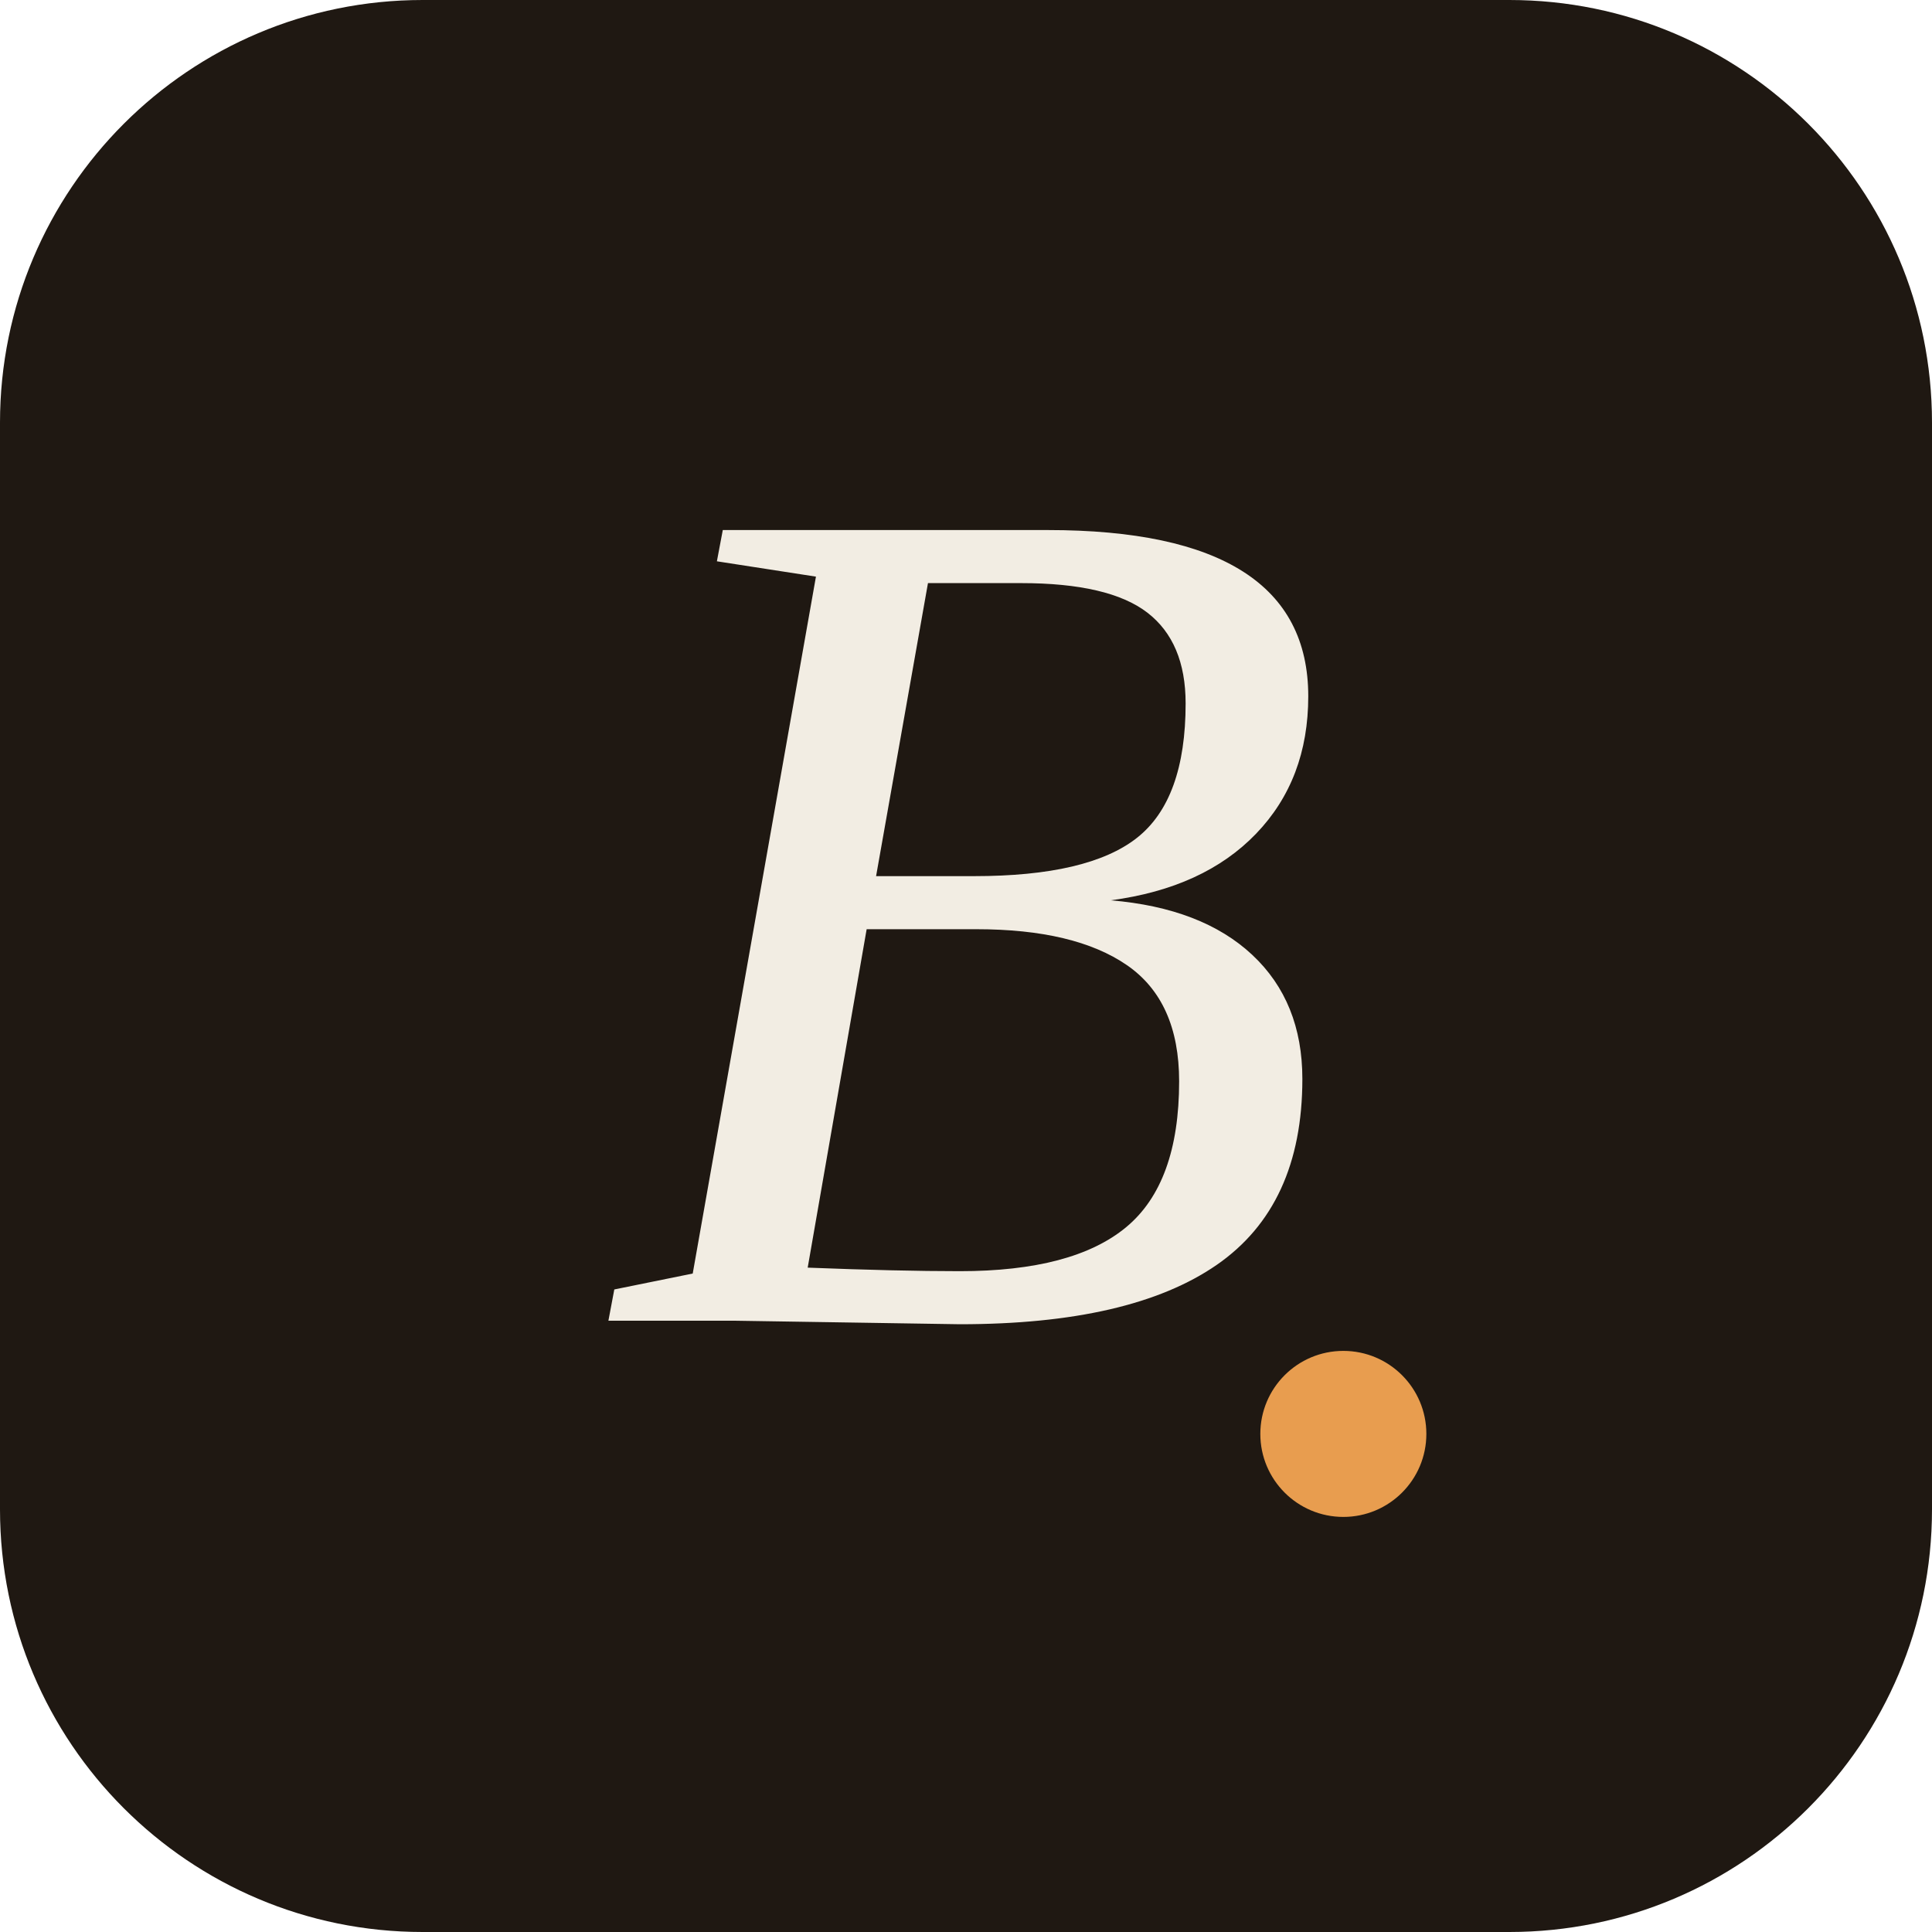
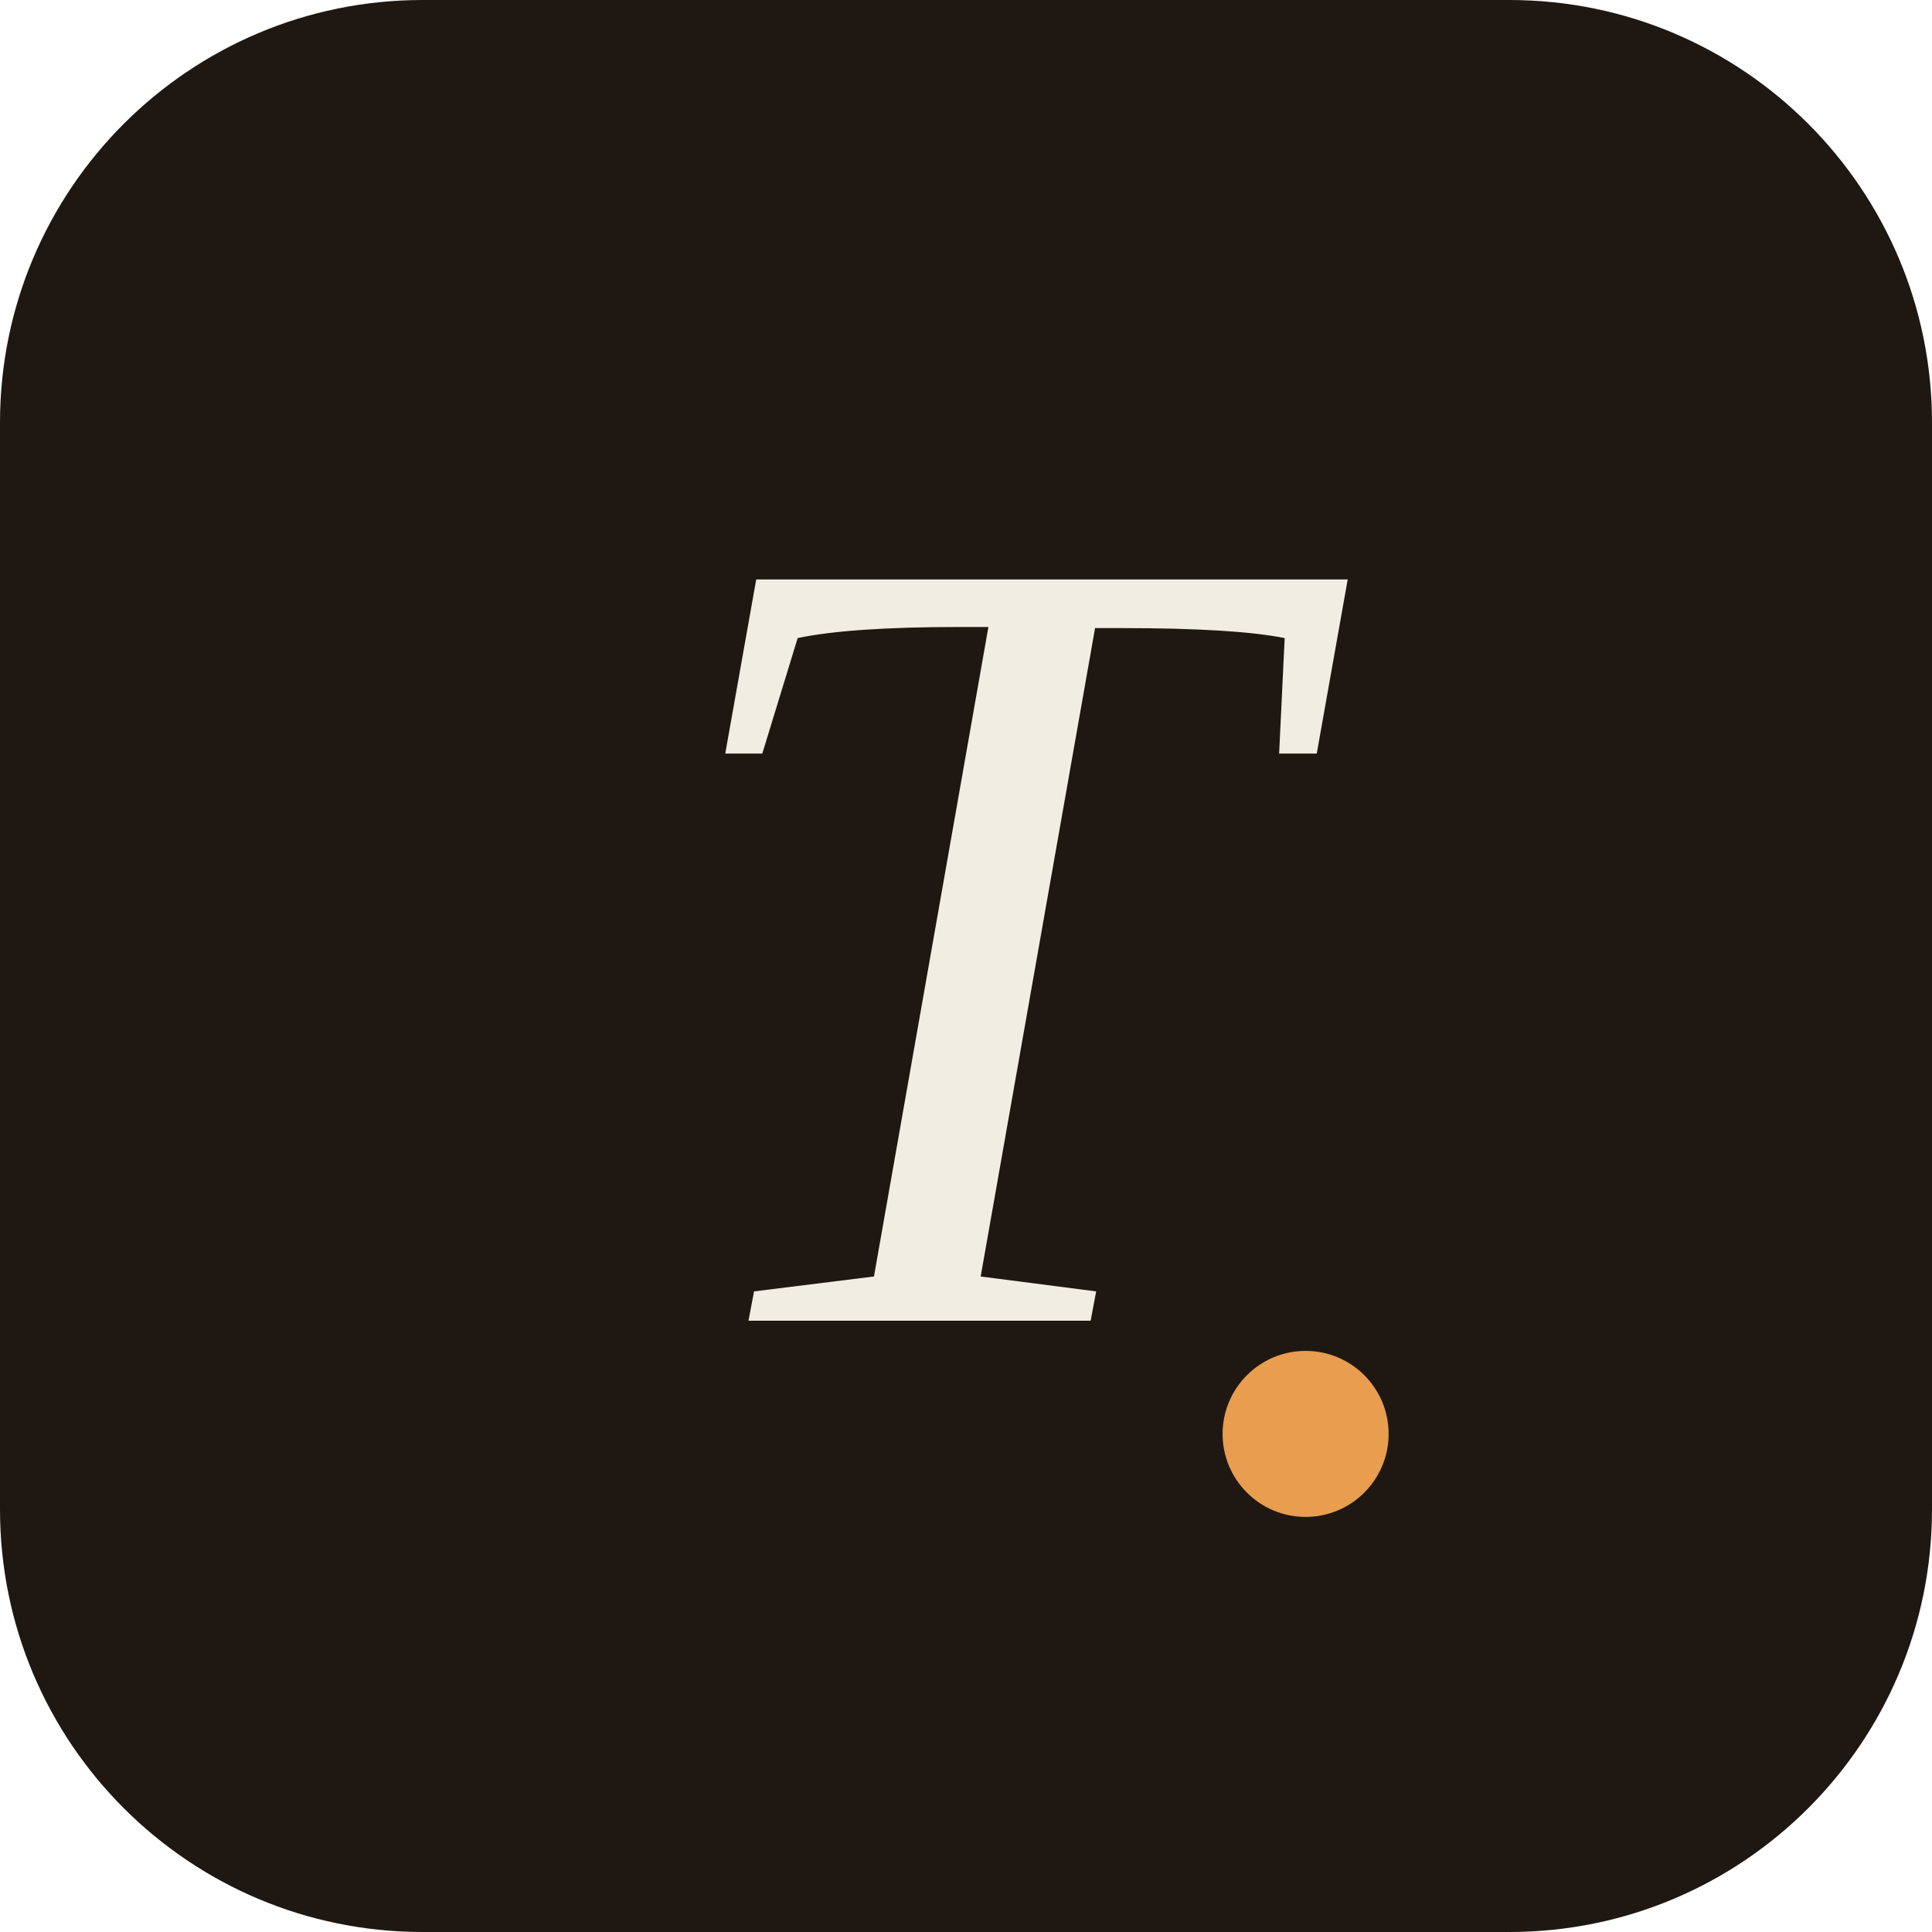
<svg xmlns="http://www.w3.org/2000/svg" viewBox="0 0 512 512" width="512" height="512">
  <rect width="512" height="512" rx="112" fill="#1F1812" />
-   <text x="256" y="350" font-family="Georgia, 'Times New Roman', serif" font-style="italic" font-weight="400" font-size="320" text-anchor="middle" fill="#F2EDE3">B</text>
-   <circle cx="356" cy="380" r="22" fill="#E89D4F" />
+   <text x="256" y="350" font-family="Georgia, 'Times New Roman', serif" font-style="italic" font-weight="400" font-size="300" text-anchor="middle" fill="#F2EDE3">T</text>
+   <circle cx="346" cy="380" r="22" fill="#E89D4F" />
</svg>
